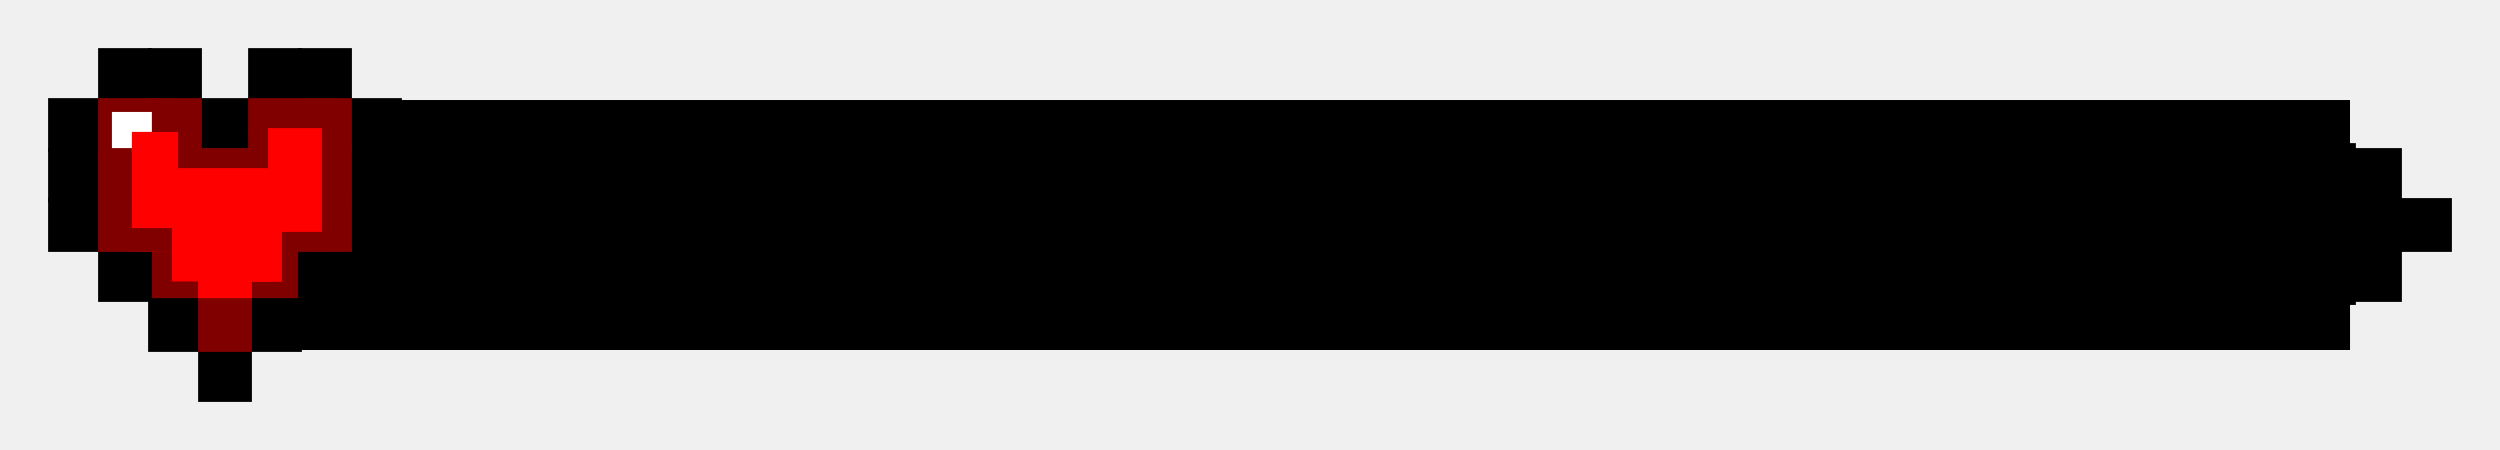
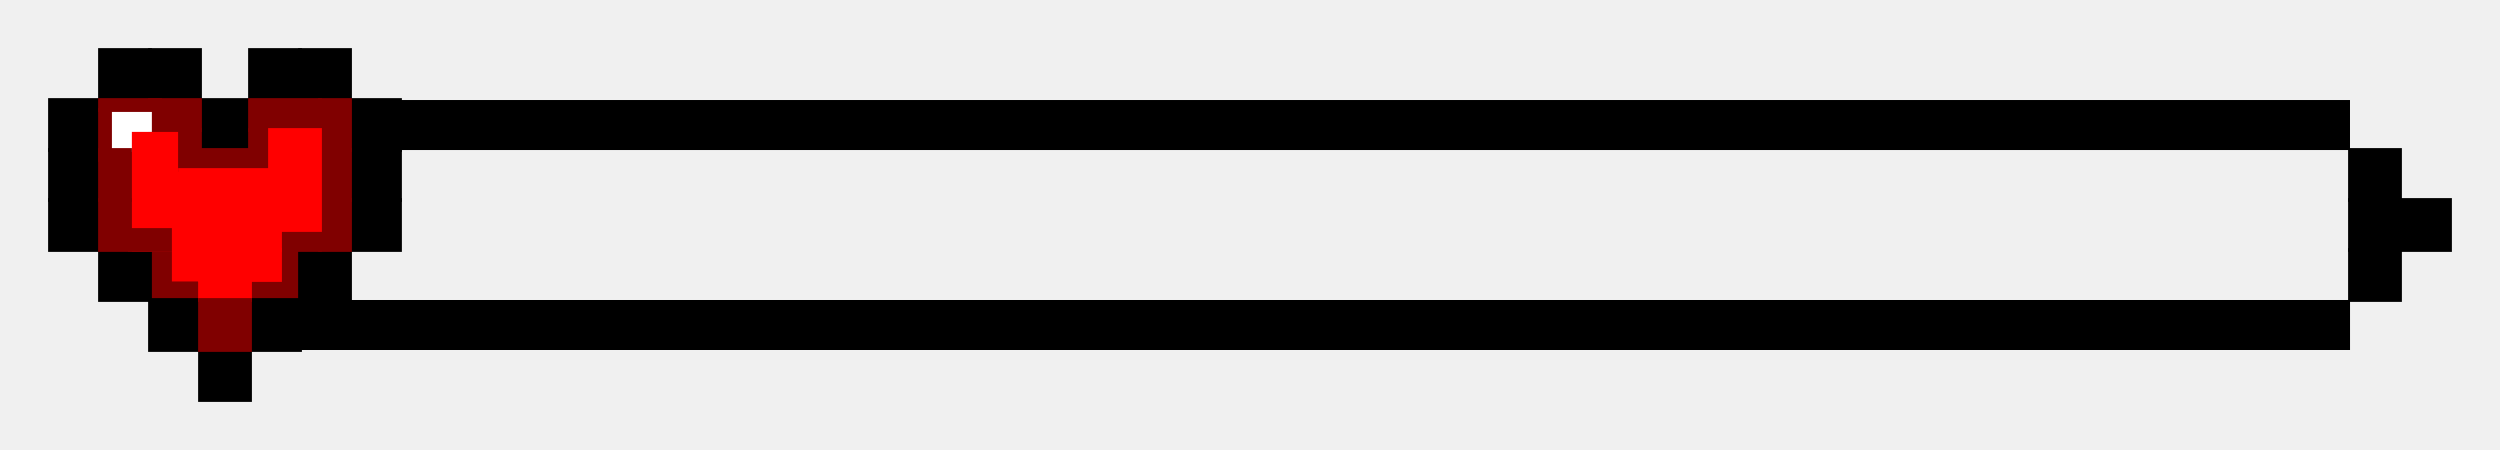
<svg xmlns="http://www.w3.org/2000/svg" width="250" height="45" viewBox="0 0 66.146 11.906" version="1.1" id="svg2758">
  <defs id="defs2752" />
  <g id="layer1" transform="translate(0,-285.0937)">
-     <rect style="opacity:1;fill:#000000;fill-opacity:1;fill-rule:nonzero;stroke:#000000;stroke-width:0.363;stroke-miterlimit:4;stroke-dasharray:none;stroke-opacity:1" id="rect4014-568" width="52.891" height="3.918" x="9.26" y="289.062" />
    <rect style="opacity:1;fill:#800000;fill-opacity:1;fill-rule:nonzero;stroke:#800000;stroke-width:0.1;stroke-miterlimit:4;stroke-dasharray:none;stroke-opacity:1" id="rect3460-3-5-0-0" width="0.794" height="0.529" x="4.498" y="292.502" />
    <rect style="opacity:1;fill:#800000;fill-opacity:1;fill-rule:nonzero;stroke:#800000;stroke-width:0.1;stroke-miterlimit:4;stroke-dasharray:none;stroke-opacity:1" id="rect3460-21" width="0.529" height="1.323" x="7.408" y="291.708" />
    <rect style="opacity:1;fill:#800000;fill-opacity:1;fill-rule:nonzero;stroke:#800000;stroke-width:0.1;stroke-miterlimit:4;stroke-dasharray:none;stroke-opacity:1" id="rect3460-3-5-0" width="0.794" height="0.529" x="6.615" y="292.502" />
    <rect style="opacity:1;fill:#ff0000;fill-opacity:1;fill-rule:nonzero;stroke:#ff0000;stroke-width:0.077;stroke-miterlimit:4;stroke-dasharray:none;stroke-opacity:1" id="rect3727-8-0" width="0.794" height="0.794" x="4.498" y="291.708" />
    <rect style="opacity:1;fill:#800000;fill-opacity:1;fill-rule:nonzero;stroke:#800000;stroke-width:0.1;stroke-miterlimit:4;stroke-dasharray:none;stroke-opacity:1" id="rect3460-63-1" width="0.529" height="1.323" x="3.969" y="291.708" />
    <rect style="opacity:1;fill:#000000;fill-opacity:1;fill-rule:nonzero;stroke:#000000;stroke-width:0.1;stroke-miterlimit:4;stroke-dasharray:none;stroke-opacity:1" id="rect3305-0" width="1.323" height="1.323" x="3.969" y="293.031" />
    <rect style="opacity:1;fill:#ff0000;fill-opacity:1;fill-rule:nonzero;stroke:#ff0000;stroke-width:0.1;stroke-miterlimit:4;stroke-dasharray:none;stroke-opacity:1" id="rect3727" width="1.323" height="2.646" x="3.44" y="288.533" />
    <rect style="opacity:1;fill:#000000;fill-opacity:1;fill-rule:nonzero;stroke:#000000;stroke-width:0.1;stroke-miterlimit:4;stroke-dasharray:none;stroke-opacity:1" id="rect3305-35" width="1.323" height="1.323" x="1.323" y="290.385" />
    <rect style="opacity:1;fill:#000000;fill-opacity:1;fill-rule:nonzero;stroke:#000000;stroke-width:0.1;stroke-miterlimit:4;stroke-dasharray:none;stroke-opacity:1" id="rect3305-3" width="1.323" height="1.323" x="2.646" y="286.417" />
    <rect style="opacity:1;fill:#000000;fill-opacity:1;fill-rule:nonzero;stroke:#000000;stroke-width:0.1;stroke-miterlimit:4;stroke-dasharray:none;stroke-opacity:1" id="rect3305-5" width="1.323" height="1.323" x="1.323" y="287.74" />
    <rect style="opacity:1;fill:#000000;fill-opacity:1;fill-rule:nonzero;stroke:#000000;stroke-width:0.1;stroke-miterlimit:4;stroke-dasharray:none;stroke-opacity:1" id="rect3305-87" width="1.323" height="1.323" x="1.323" y="289.062" />
    <rect style="opacity:1;fill:#000000;fill-opacity:1;fill-rule:nonzero;stroke:#000000;stroke-width:0.1;stroke-miterlimit:4;stroke-dasharray:none;stroke-opacity:1" id="rect3305-03" width="1.323" height="1.323" x="5.292" y="294.354" />
    <rect style="opacity:1;fill:#000000;fill-opacity:1;fill-rule:nonzero;stroke:#000000;stroke-width:0.1;stroke-miterlimit:4;stroke-dasharray:none;stroke-opacity:1" id="rect3305-034" width="1.323" height="1.323" x="6.615" y="293.031" />
    <rect style="opacity:1;fill:#000000;fill-opacity:1;fill-rule:nonzero;stroke:#000000;stroke-width:0.1;stroke-miterlimit:4;stroke-dasharray:none;stroke-opacity:1" id="rect3305-38" width="1.323" height="1.323" x="7.938" y="291.708" />
    <rect style="opacity:1;fill:#000000;fill-opacity:1;fill-rule:nonzero;stroke:#000000;stroke-width:0.1;stroke-miterlimit:4;stroke-dasharray:none;stroke-opacity:1" id="rect3305-89" width="1.323" height="1.323" x="9.26" y="290.385" />
    <rect style="opacity:1;fill:#000000;fill-opacity:1;fill-rule:nonzero;stroke:#000000;stroke-width:0.1;stroke-miterlimit:4;stroke-dasharray:none;stroke-opacity:1" id="rect3305-31" width="1.323" height="1.323" x="9.26" y="289.062" />
    <rect style="opacity:1;fill:#000000;fill-opacity:1;fill-rule:nonzero;stroke:#000000;stroke-width:0.1;stroke-miterlimit:4;stroke-dasharray:none;stroke-opacity:1" id="rect3305-2" width="1.323" height="1.323" x="9.26" y="287.74" />
    <rect style="opacity:1;fill:#000000;fill-opacity:1;fill-rule:nonzero;stroke:#000000;stroke-width:0.1;stroke-miterlimit:4;stroke-dasharray:none;stroke-opacity:1" id="rect3305-45" width="1.323" height="1.323" x="7.938" y="286.417" />
    <rect style="opacity:1;fill:#000000;fill-opacity:1;fill-rule:nonzero;stroke:#000000;stroke-width:0.1;stroke-miterlimit:4;stroke-dasharray:none;stroke-opacity:1" id="rect3305-6" width="1.323" height="1.323" x="5.292" y="287.74" />
    <rect style="opacity:1;fill:#000000;fill-opacity:1;fill-rule:nonzero;stroke:#000000;stroke-width:0.1;stroke-miterlimit:4;stroke-dasharray:none;stroke-opacity:1" id="rect3305-48" width="1.323" height="1.323" x="6.615" y="286.417" />
    <rect style="opacity:1;fill:#000000;fill-opacity:1;fill-rule:nonzero;stroke:#000000;stroke-width:0.1;stroke-miterlimit:4;stroke-dasharray:none;stroke-opacity:1" id="rect3305" width="1.323" height="1.323" x="3.969" y="286.417" />
    <rect style="opacity:1;fill:#800000;fill-opacity:1;fill-rule:nonzero;stroke:#800000;stroke-width:0.1;stroke-miterlimit:4;stroke-dasharray:none;stroke-opacity:1" id="rect3460-7" width="1.323" height="0.794" x="3.969" y="287.74" />
    <rect style="opacity:1;fill:#800000;fill-opacity:1;fill-rule:nonzero;stroke:#800000;stroke-width:0.1;stroke-miterlimit:4;stroke-dasharray:none;stroke-opacity:1" id="rect3460-3" width="1.852" height="0.794" x="6.615" y="287.74" />
    <rect style="opacity:1;fill:#800000;fill-opacity:1;fill-rule:nonzero;stroke:#800000;stroke-width:0.1;stroke-miterlimit:4;stroke-dasharray:none;stroke-opacity:1" id="rect3460-6" width="0.794" height="1.323" x="8.467" y="287.74" />
    <rect style="opacity:1;fill:#800000;fill-opacity:1;fill-rule:nonzero;stroke:#800000;stroke-width:0.1;stroke-miterlimit:4;stroke-dasharray:none;stroke-opacity:1" id="rect3460-4" width="1.323" height="0.529" x="5.292" y="289.062" />
    <rect style="opacity:1;fill:#800000;fill-opacity:1;fill-rule:nonzero;stroke:#800000;stroke-width:0.1;stroke-miterlimit:4;stroke-dasharray:none;stroke-opacity:1" id="rect3460-79" width="0.794" height="1.323" x="8.467" y="289.062" />
    <rect style="opacity:1;fill:#800000;fill-opacity:1;fill-rule:nonzero;stroke:#800000;stroke-width:0.1;stroke-miterlimit:4;stroke-dasharray:none;stroke-opacity:1" id="rect3460-72" width="0.794" height="1.323" x="8.467" y="290.385" />
    <rect style="opacity:1;fill:#ffffff;fill-opacity:1;fill-rule:nonzero;stroke:#ffffff;stroke-width:0.1;stroke-miterlimit:4;stroke-dasharray:none;stroke-opacity:1" id="rect3585" width="1.058" height="0.529" x="2.91" y="288.004" />
    <rect style="opacity:1;fill:#ffffff;fill-opacity:1;fill-rule:nonzero;stroke:#ffffff;stroke-width:0.1;stroke-miterlimit:4;stroke-dasharray:none;stroke-opacity:1" id="rect3587" width="0.529" height="0.529" x="2.91" y="288.533" />
    <rect style="opacity:1;fill:#800000;fill-opacity:1;fill-rule:nonzero;stroke:#800000;stroke-width:0.1;stroke-miterlimit:4;stroke-dasharray:none;stroke-opacity:1" id="rect3589" width="1.587" height="0.265" x="2.646" y="287.74" />
    <rect style="opacity:1;fill:#800000;fill-opacity:1;fill-rule:nonzero;stroke:#800000;stroke-width:0.1;stroke-miterlimit:4;stroke-dasharray:none;stroke-opacity:1" id="rect3591" width="0.265" height="1.323" x="2.646" y="288.004" />
    <rect style="opacity:1;fill:#800000;fill-opacity:1;fill-rule:nonzero;stroke:#800000;stroke-width:0.1;stroke-miterlimit:4;stroke-dasharray:none;stroke-opacity:1" id="rect3460-4-5" width="0.529" height="1.058" x="4.762" y="288.533" />
    <rect style="opacity:1;fill:#800000;fill-opacity:1;fill-rule:nonzero;stroke:#800000;stroke-width:0.1;stroke-miterlimit:4;stroke-dasharray:none;stroke-opacity:1" id="rect3460-4-5-6" width="0.529" height="1.058" x="6.615" y="288.533" />
    <rect style="opacity:1;fill:#800000;fill-opacity:1;fill-rule:nonzero;stroke:#800000;stroke-width:0.1;stroke-miterlimit:4;stroke-dasharray:none;stroke-opacity:1" id="rect3460-3-5" width="1.058" height="0.529" x="7.408" y="291.179" />
    <rect style="opacity:1;fill:#ff0000;fill-opacity:1;fill-rule:nonzero;stroke:#ff0000;stroke-width:0.1;stroke-miterlimit:4;stroke-dasharray:none;stroke-opacity:1" id="rect3727-6" width="2.381" height="1.588" x="4.763" y="289.592" />
    <rect style="opacity:1;fill:#ff0000;fill-opacity:1;fill-rule:nonzero;stroke:#ff0000;stroke-width:0.1;stroke-miterlimit:4;stroke-dasharray:none;stroke-opacity:1" id="rect3727-0" width="1.323" height="2.646" x="7.144" y="288.533" />
    <rect style="opacity:1;fill:#ff0000;fill-opacity:1;fill-rule:nonzero;stroke:#ff0000;stroke-width:0.1;stroke-miterlimit:4;stroke-dasharray:none;stroke-opacity:1" id="rect3727-5" width="2.117" height="0.794" x="5.292" y="291.708" />
    <rect style="opacity:1;fill:#800000;fill-opacity:1;fill-rule:nonzero;stroke:#800000;stroke-width:0.1;stroke-miterlimit:4;stroke-dasharray:none;stroke-opacity:1" id="rect3460" width="0.794" height="1.323" x="2.646" y="289.062" />
    <rect style="opacity:1;fill:#000000;fill-opacity:1;fill-rule:nonzero;stroke:#000000;stroke-width:0.1;stroke-miterlimit:4;stroke-dasharray:none;stroke-opacity:1" id="rect3305-4" width="1.323" height="1.323" x="2.646" y="291.708" />
    <rect style="opacity:1;fill:#ff0000;fill-opacity:1;fill-rule:nonzero;stroke:#ff0000;stroke-width:0.1;stroke-miterlimit:4;stroke-dasharray:none;stroke-opacity:1" id="rect3727-2" width="3.969" height="0.529" x="3.44" y="291.179" />
    <rect style="opacity:1;fill:#800000;fill-opacity:1;fill-rule:nonzero;stroke:#800000;stroke-width:0.1;stroke-miterlimit:4;stroke-dasharray:none;stroke-opacity:1" id="rect3460-2" width="0.794" height="1.323" x="2.646" y="290.385" />
    <rect style="opacity:1;fill:#800000;fill-opacity:1;fill-rule:nonzero;stroke:#800000;stroke-width:0.1;stroke-miterlimit:4;stroke-dasharray:none;stroke-opacity:1" id="rect3460-3-5-5" width="1.058" height="0.529" x="3.44" y="291.179" />
    <rect style="opacity:1;fill:#ff0000;fill-opacity:1;fill-rule:nonzero;stroke:#ff0000;stroke-width:0.1;stroke-miterlimit:4;stroke-dasharray:none;stroke-opacity:1" id="rect3727-8" width="1.323" height="0.529" x="5.292" y="292.502" />
    <rect style="opacity:1;fill:#800000;fill-opacity:1;fill-rule:nonzero;stroke:#800000;stroke-width:0.1;stroke-miterlimit:4;stroke-dasharray:none;stroke-opacity:1" id="rect3460-63" width="1.323" height="1.323" x="5.292" y="293.031" />
    <rect style="opacity:1;fill:#000000;fill-opacity:1;fill-rule:nonzero;stroke:none;stroke-width:0.624;stroke-miterlimit:4;stroke-dasharray:none;stroke-opacity:1" id="rect3305-2-1" width="51.594" height="1.323" x="10.583" y="287.74" />
    <rect style="opacity:1;fill:#000000;fill-opacity:1;fill-rule:nonzero;stroke:#000000;stroke-width:0.1;stroke-miterlimit:4;stroke-dasharray:none;stroke-opacity:1" id="rect3305-48-8" width="1.323" height="1.323" x="62.177" y="289.062" />
    <rect style="opacity:1;fill:#000000;fill-opacity:1;fill-rule:nonzero;stroke:#000000;stroke-width:0.1;stroke-miterlimit:4;stroke-dasharray:none;stroke-opacity:1" id="rect3305-48-5" width="1.323" height="1.323" x="63.5" y="290.385" />
    <rect style="opacity:1;fill:#000000;fill-opacity:1;fill-rule:nonzero;stroke:#000000;stroke-width:0.1;stroke-miterlimit:4;stroke-dasharray:none;stroke-opacity:1" id="rect3305-48-50" width="1.323" height="1.323" x="62.177" y="291.708" />
    <rect style="opacity:1;fill:#000000;fill-opacity:1;fill-rule:nonzero;stroke:none;stroke-width:0.64;stroke-miterlimit:4;stroke-dasharray:none;stroke-opacity:1" id="rect3305-48-3" width="54.24" height="1.323" x="7.938" y="293.031" />
    <rect style="opacity:1;fill:#000000;fill-opacity:1;fill-rule:nonzero;stroke:#000000;stroke-width:0.1;stroke-miterlimit:4;stroke-dasharray:none;stroke-opacity:1" id="rect3996" width="1.323" height="1.323" x="62.177" y="290.385" />
  </g>
</svg>
